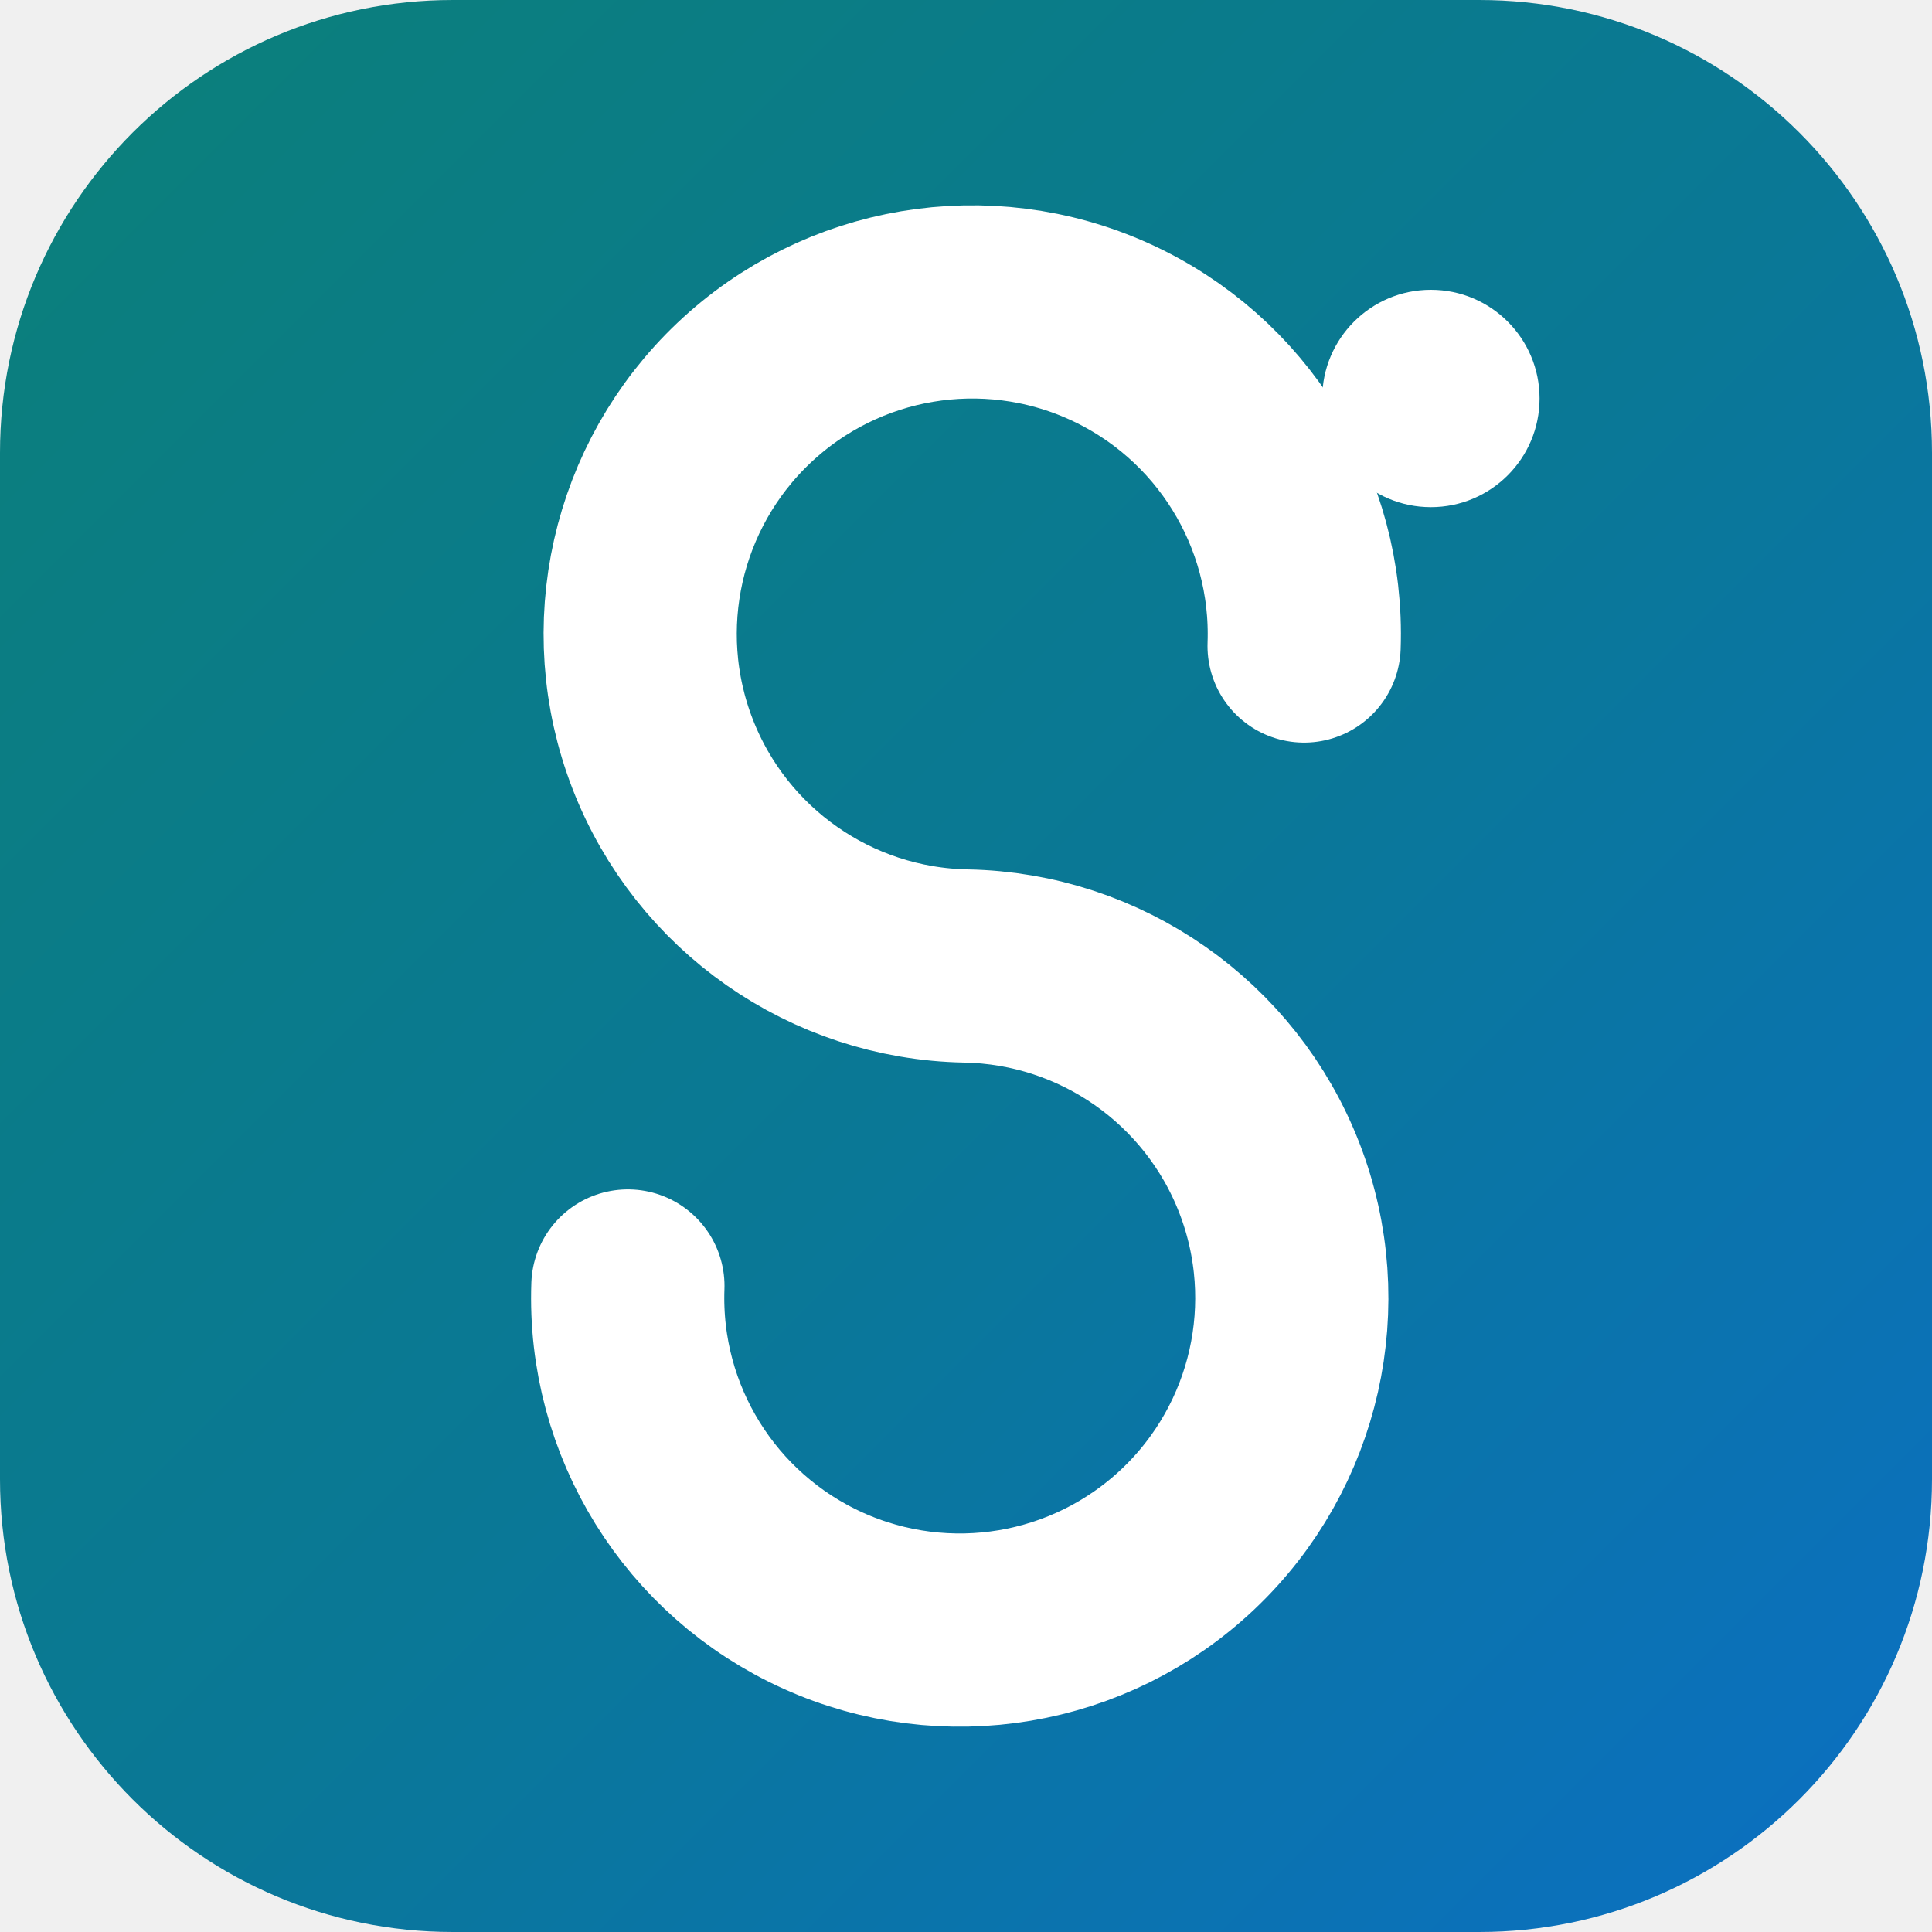
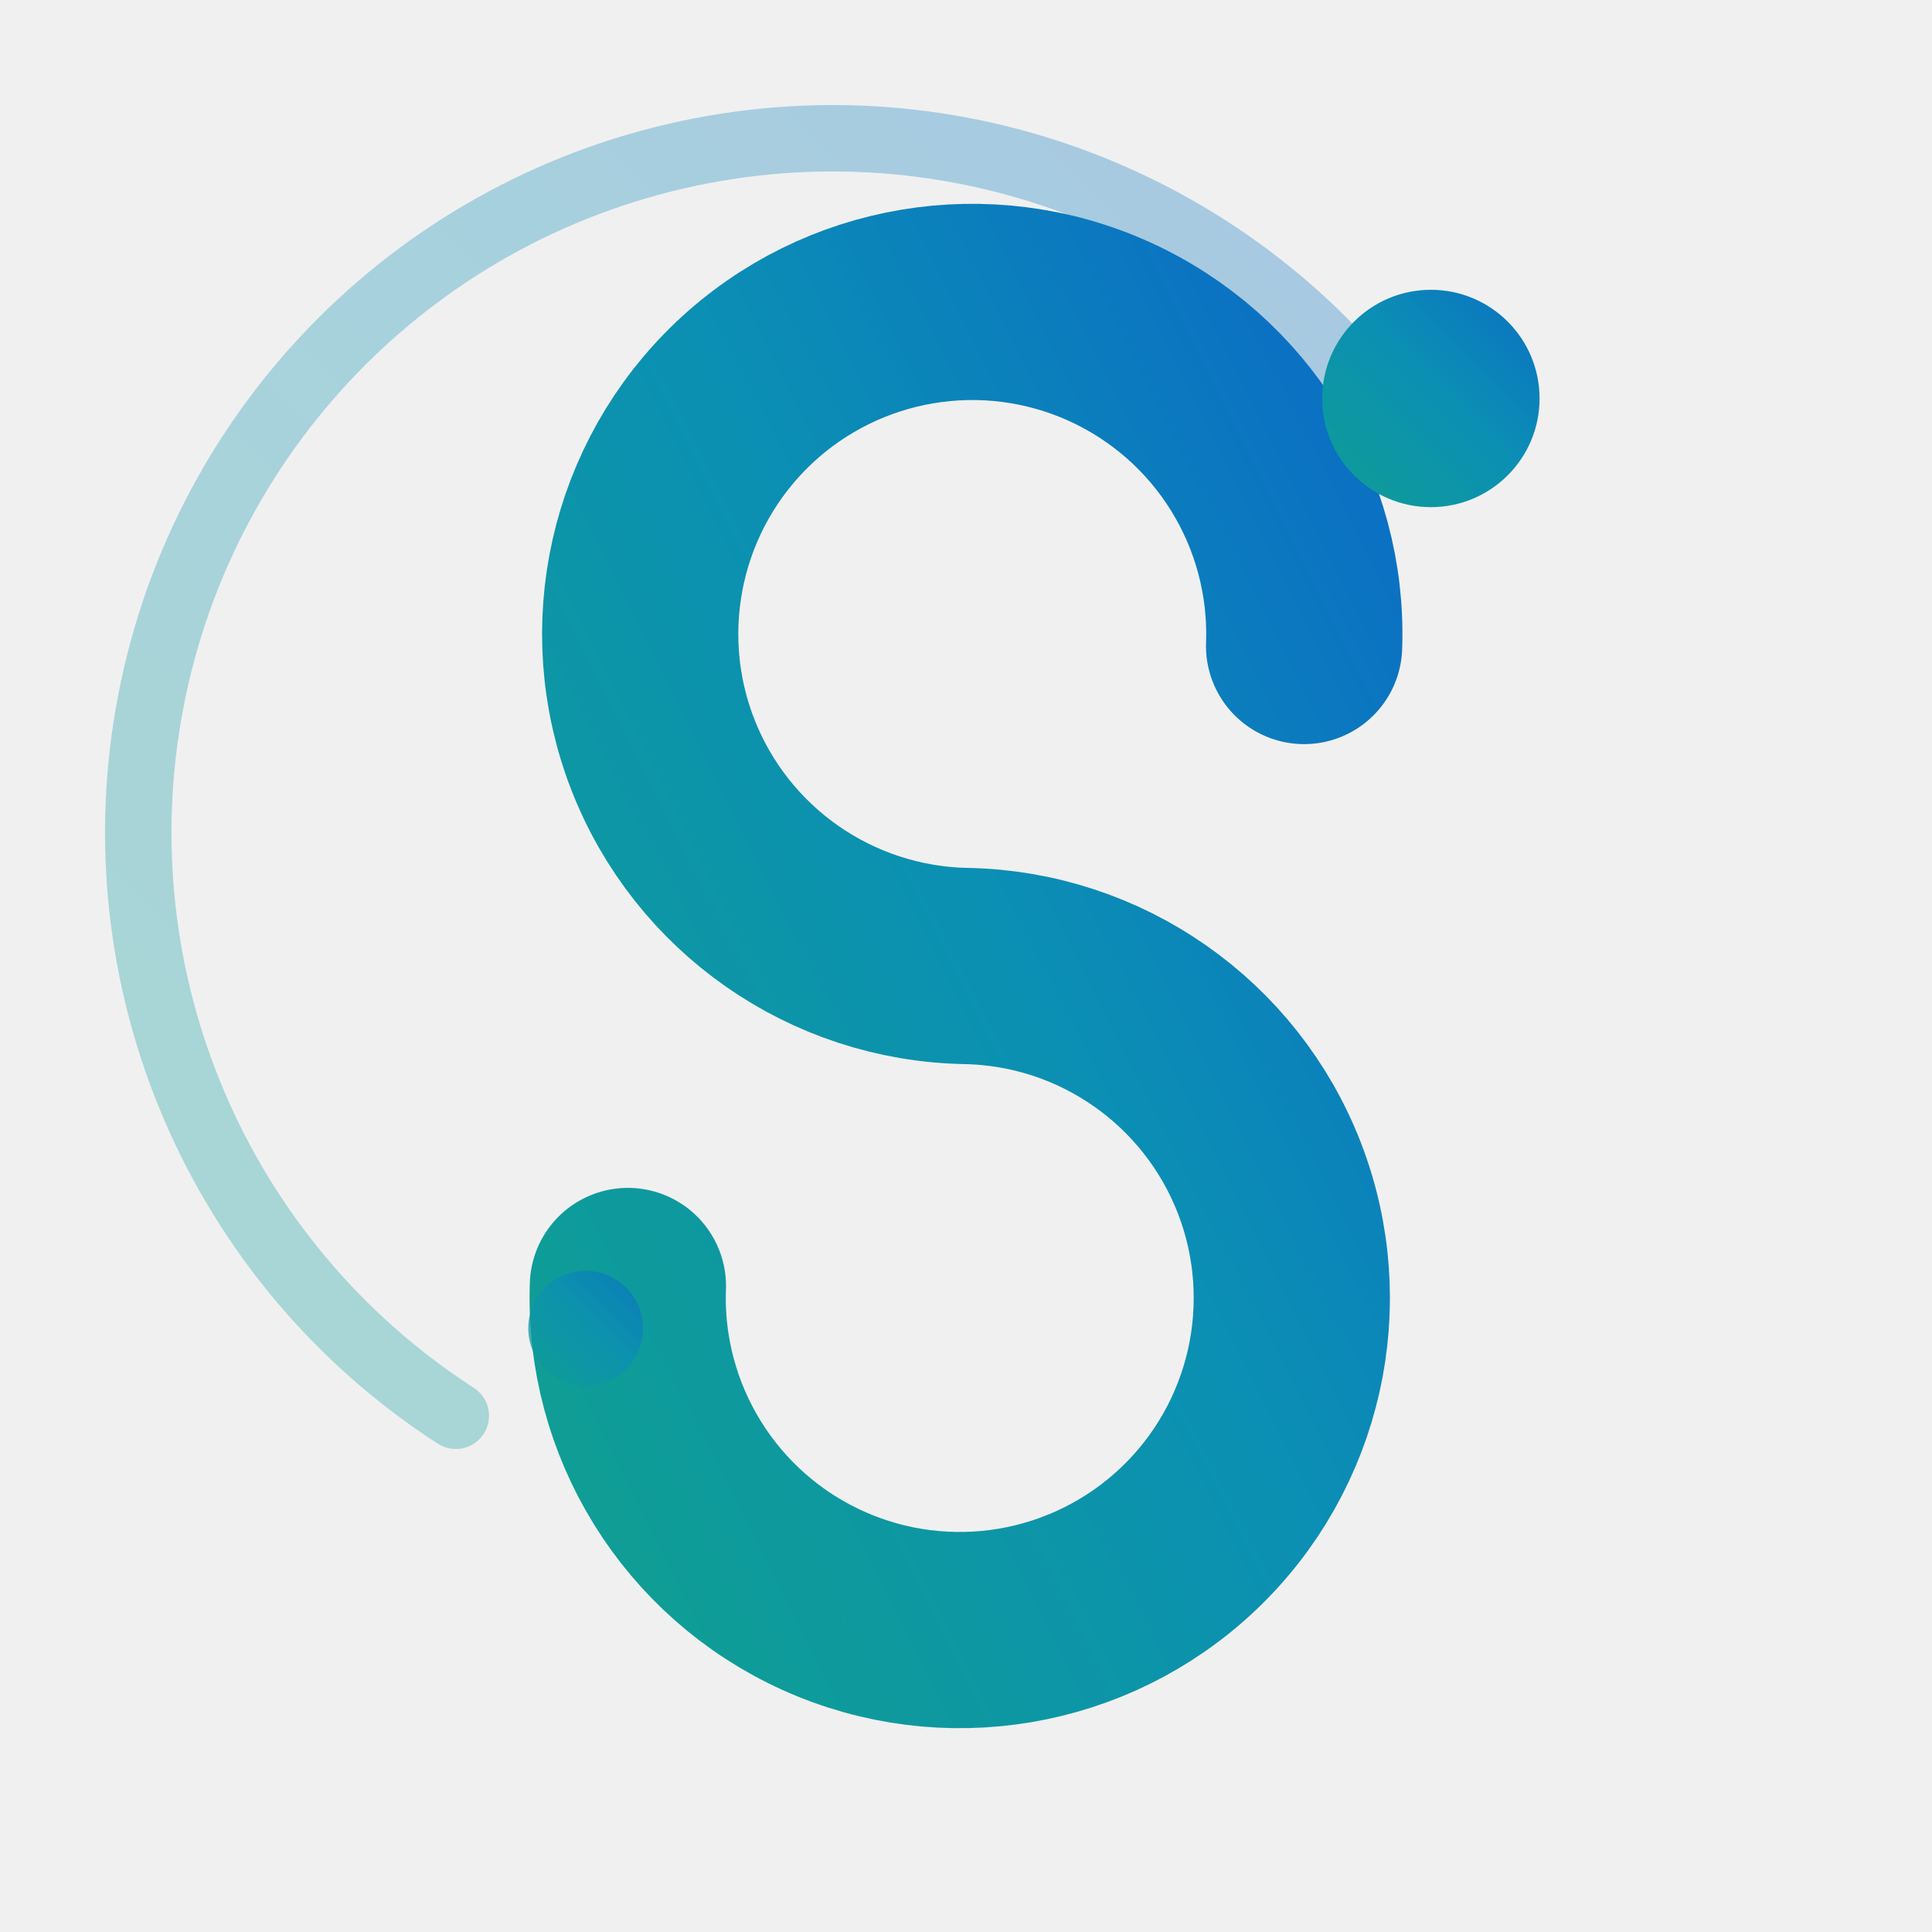
- <svg xmlns="http://www.w3.org/2000/svg" viewBox="0 0 64 64" role="img" aria-label="SciFlow">
+ <svg xmlns="http://www.w3.org/2000/svg" viewBox="0 0 64 64">
  <defs>
-     <linearGradient id="g" x1="0" y1="0" x2="1" y2="1">
-       <stop offset="0" stop-color="#0b8079" />
-       <stop offset="0.52" stop-color="#0a7896" />
+     <linearGradient id="g" x1="0" y1="1" x2="1" y2="0">
+       <stop offset="0" stop-color="#0f9e94" />
+       <stop offset="0.55" stop-color="#0b8fb4" />
      <stop offset="1" stop-color="#0b6fc4" />
    </linearGradient>
  </defs>
-   <rect width="64" height="64" rx="15" fill="url(#g)" />
-   <path d="M 43.2 21.4 A 11 11 0 1 0 32 32 A 11 11 0 1 1 20.8 42.6" fill="none" stroke="#ffffff" stroke-width="6.4" stroke-linecap="round" stroke-linejoin="round" />
-   <circle cx="47.4" cy="13.2" r="3.6" fill="#ffffff" />
+   <path d="M 46.9 15.1 A 23 23 0 1 0 15.1 46.9" fill="none" stroke="url(#g)" stroke-width="2.2" stroke-linecap="round" opacity="0.32" />
+   <path d="M 43.2 21.4 A 11 11 0 1 0 32 32 A 11 11 0 1 1 20.8 42.6" fill="none" stroke="url(#g)" stroke-width="6.5" stroke-linecap="round" stroke-linejoin="round" />
+   <circle cx="47.4" cy="13.2" r="3.6" fill="url(#g)" />
+   <circle cx="19.4" cy="44" r="1.9" fill="url(#g)" opacity="0.75" />
</svg>
